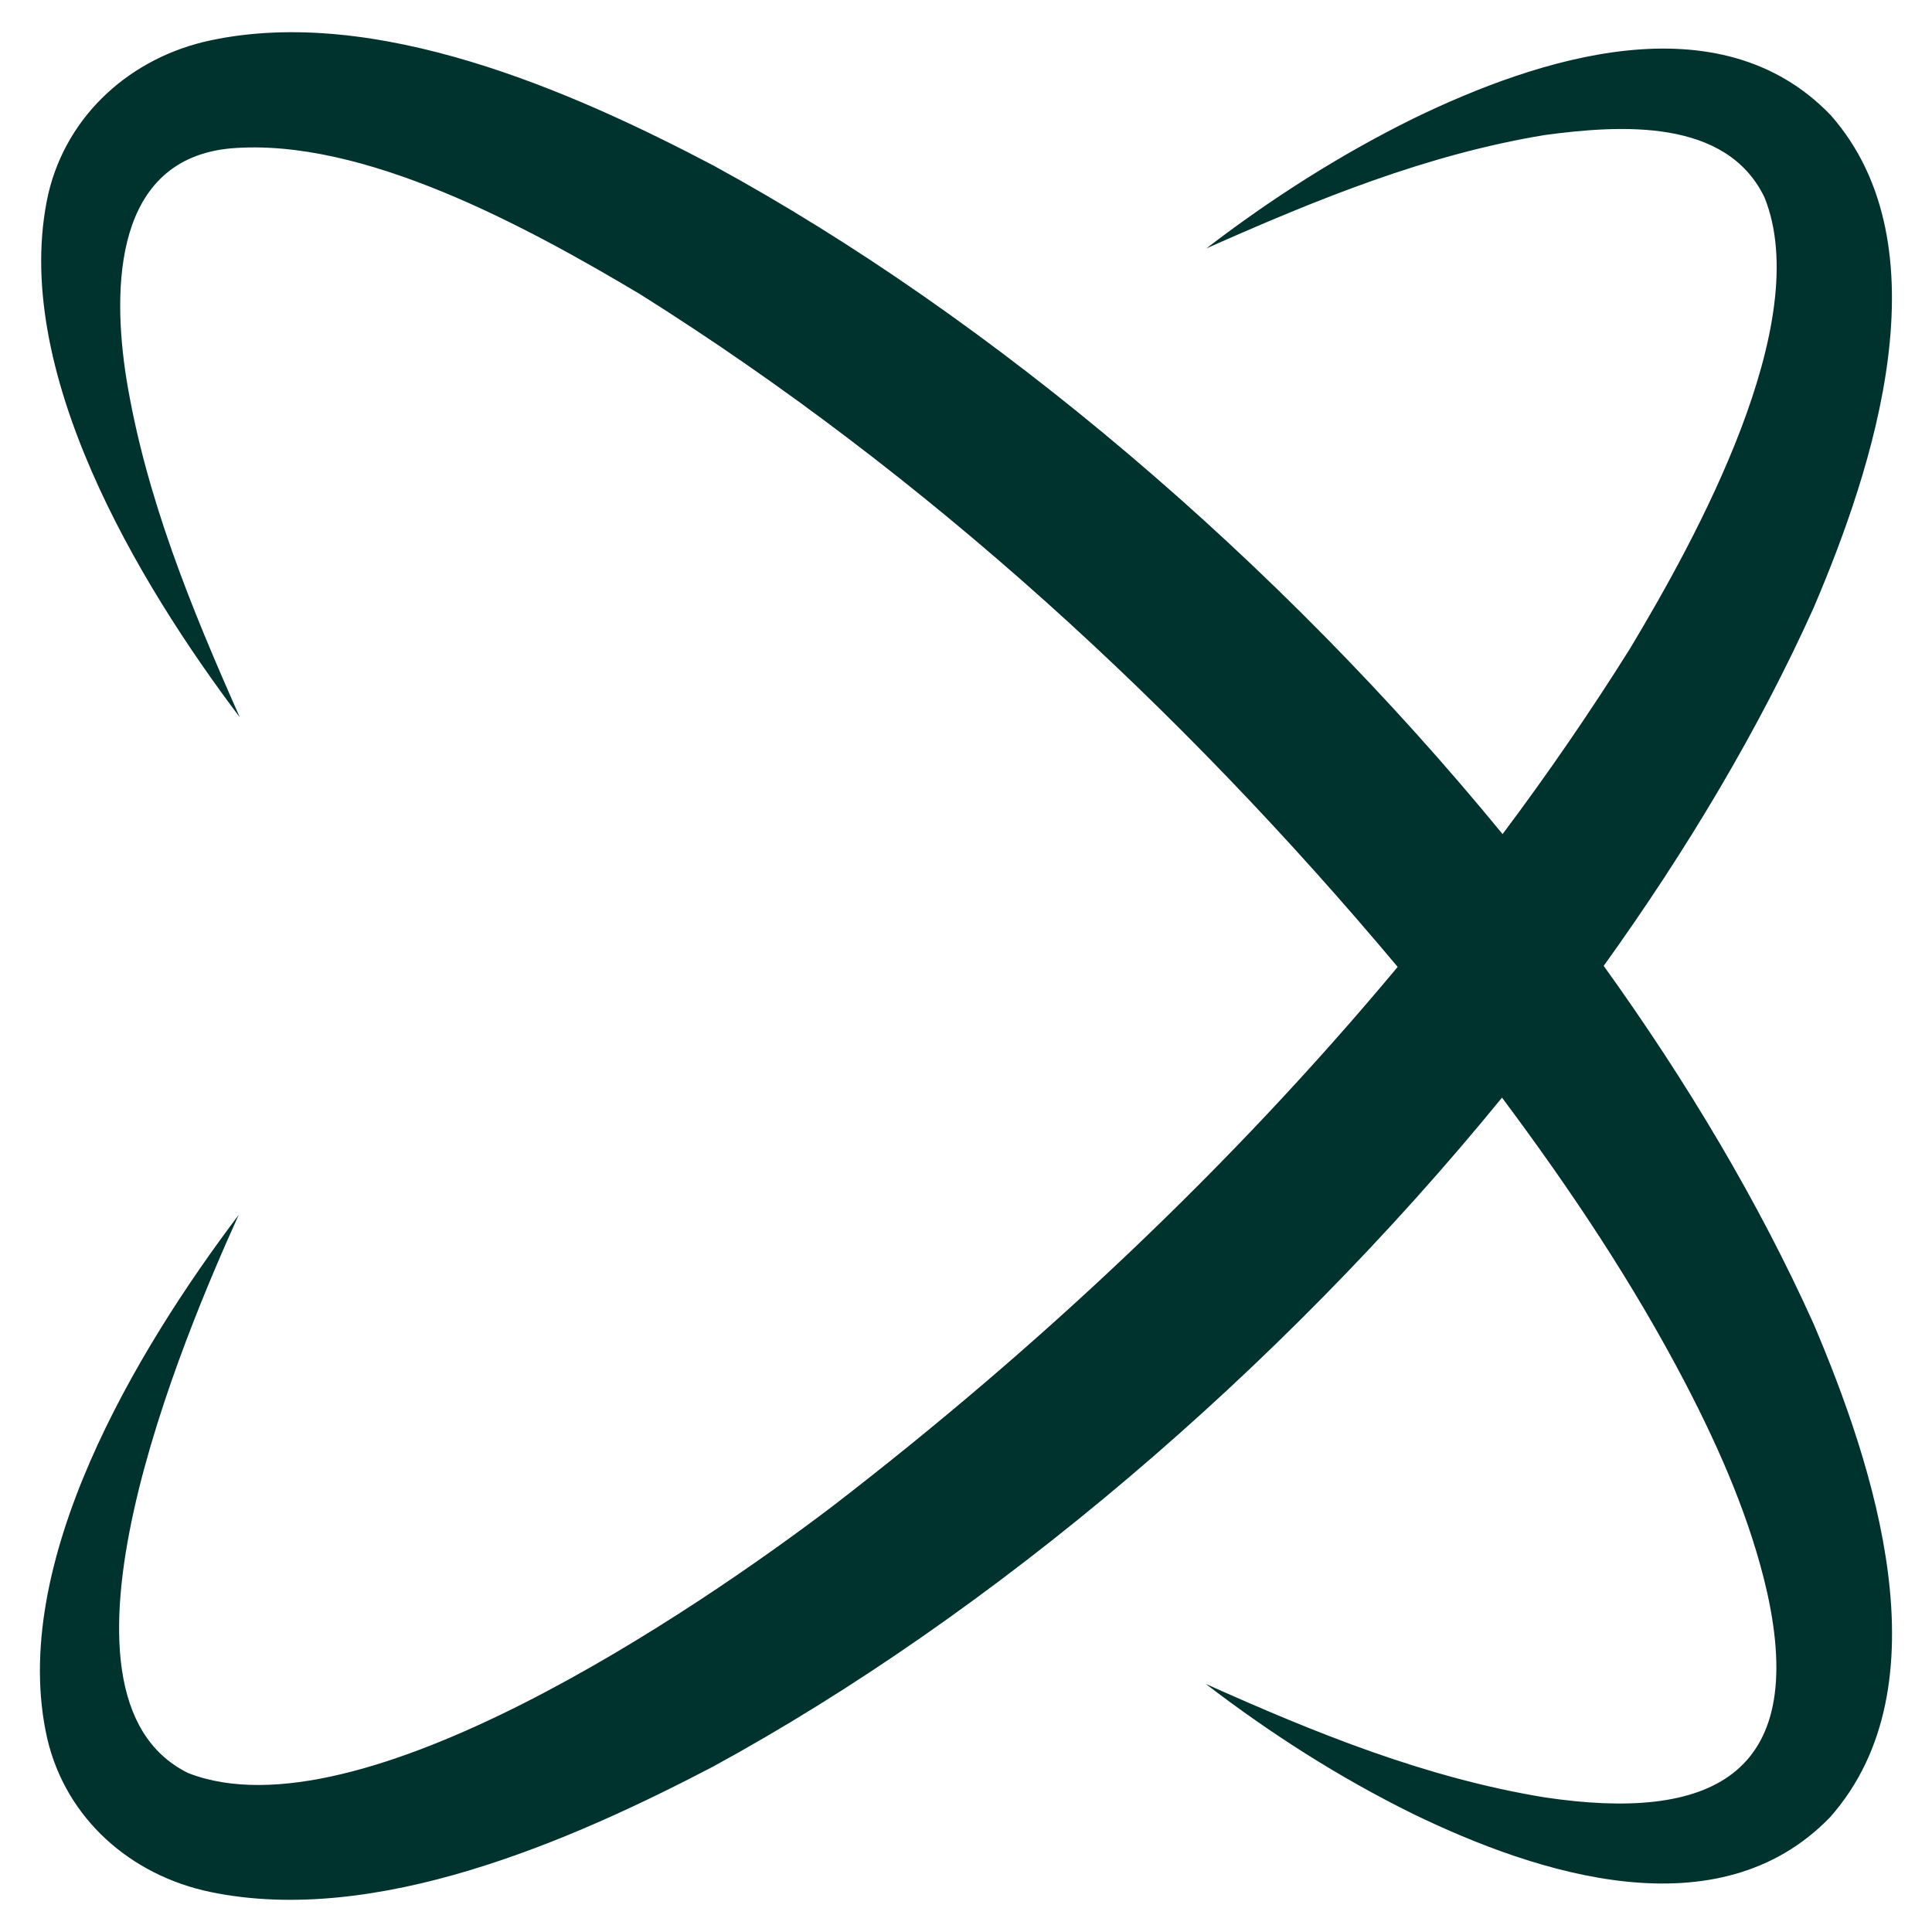
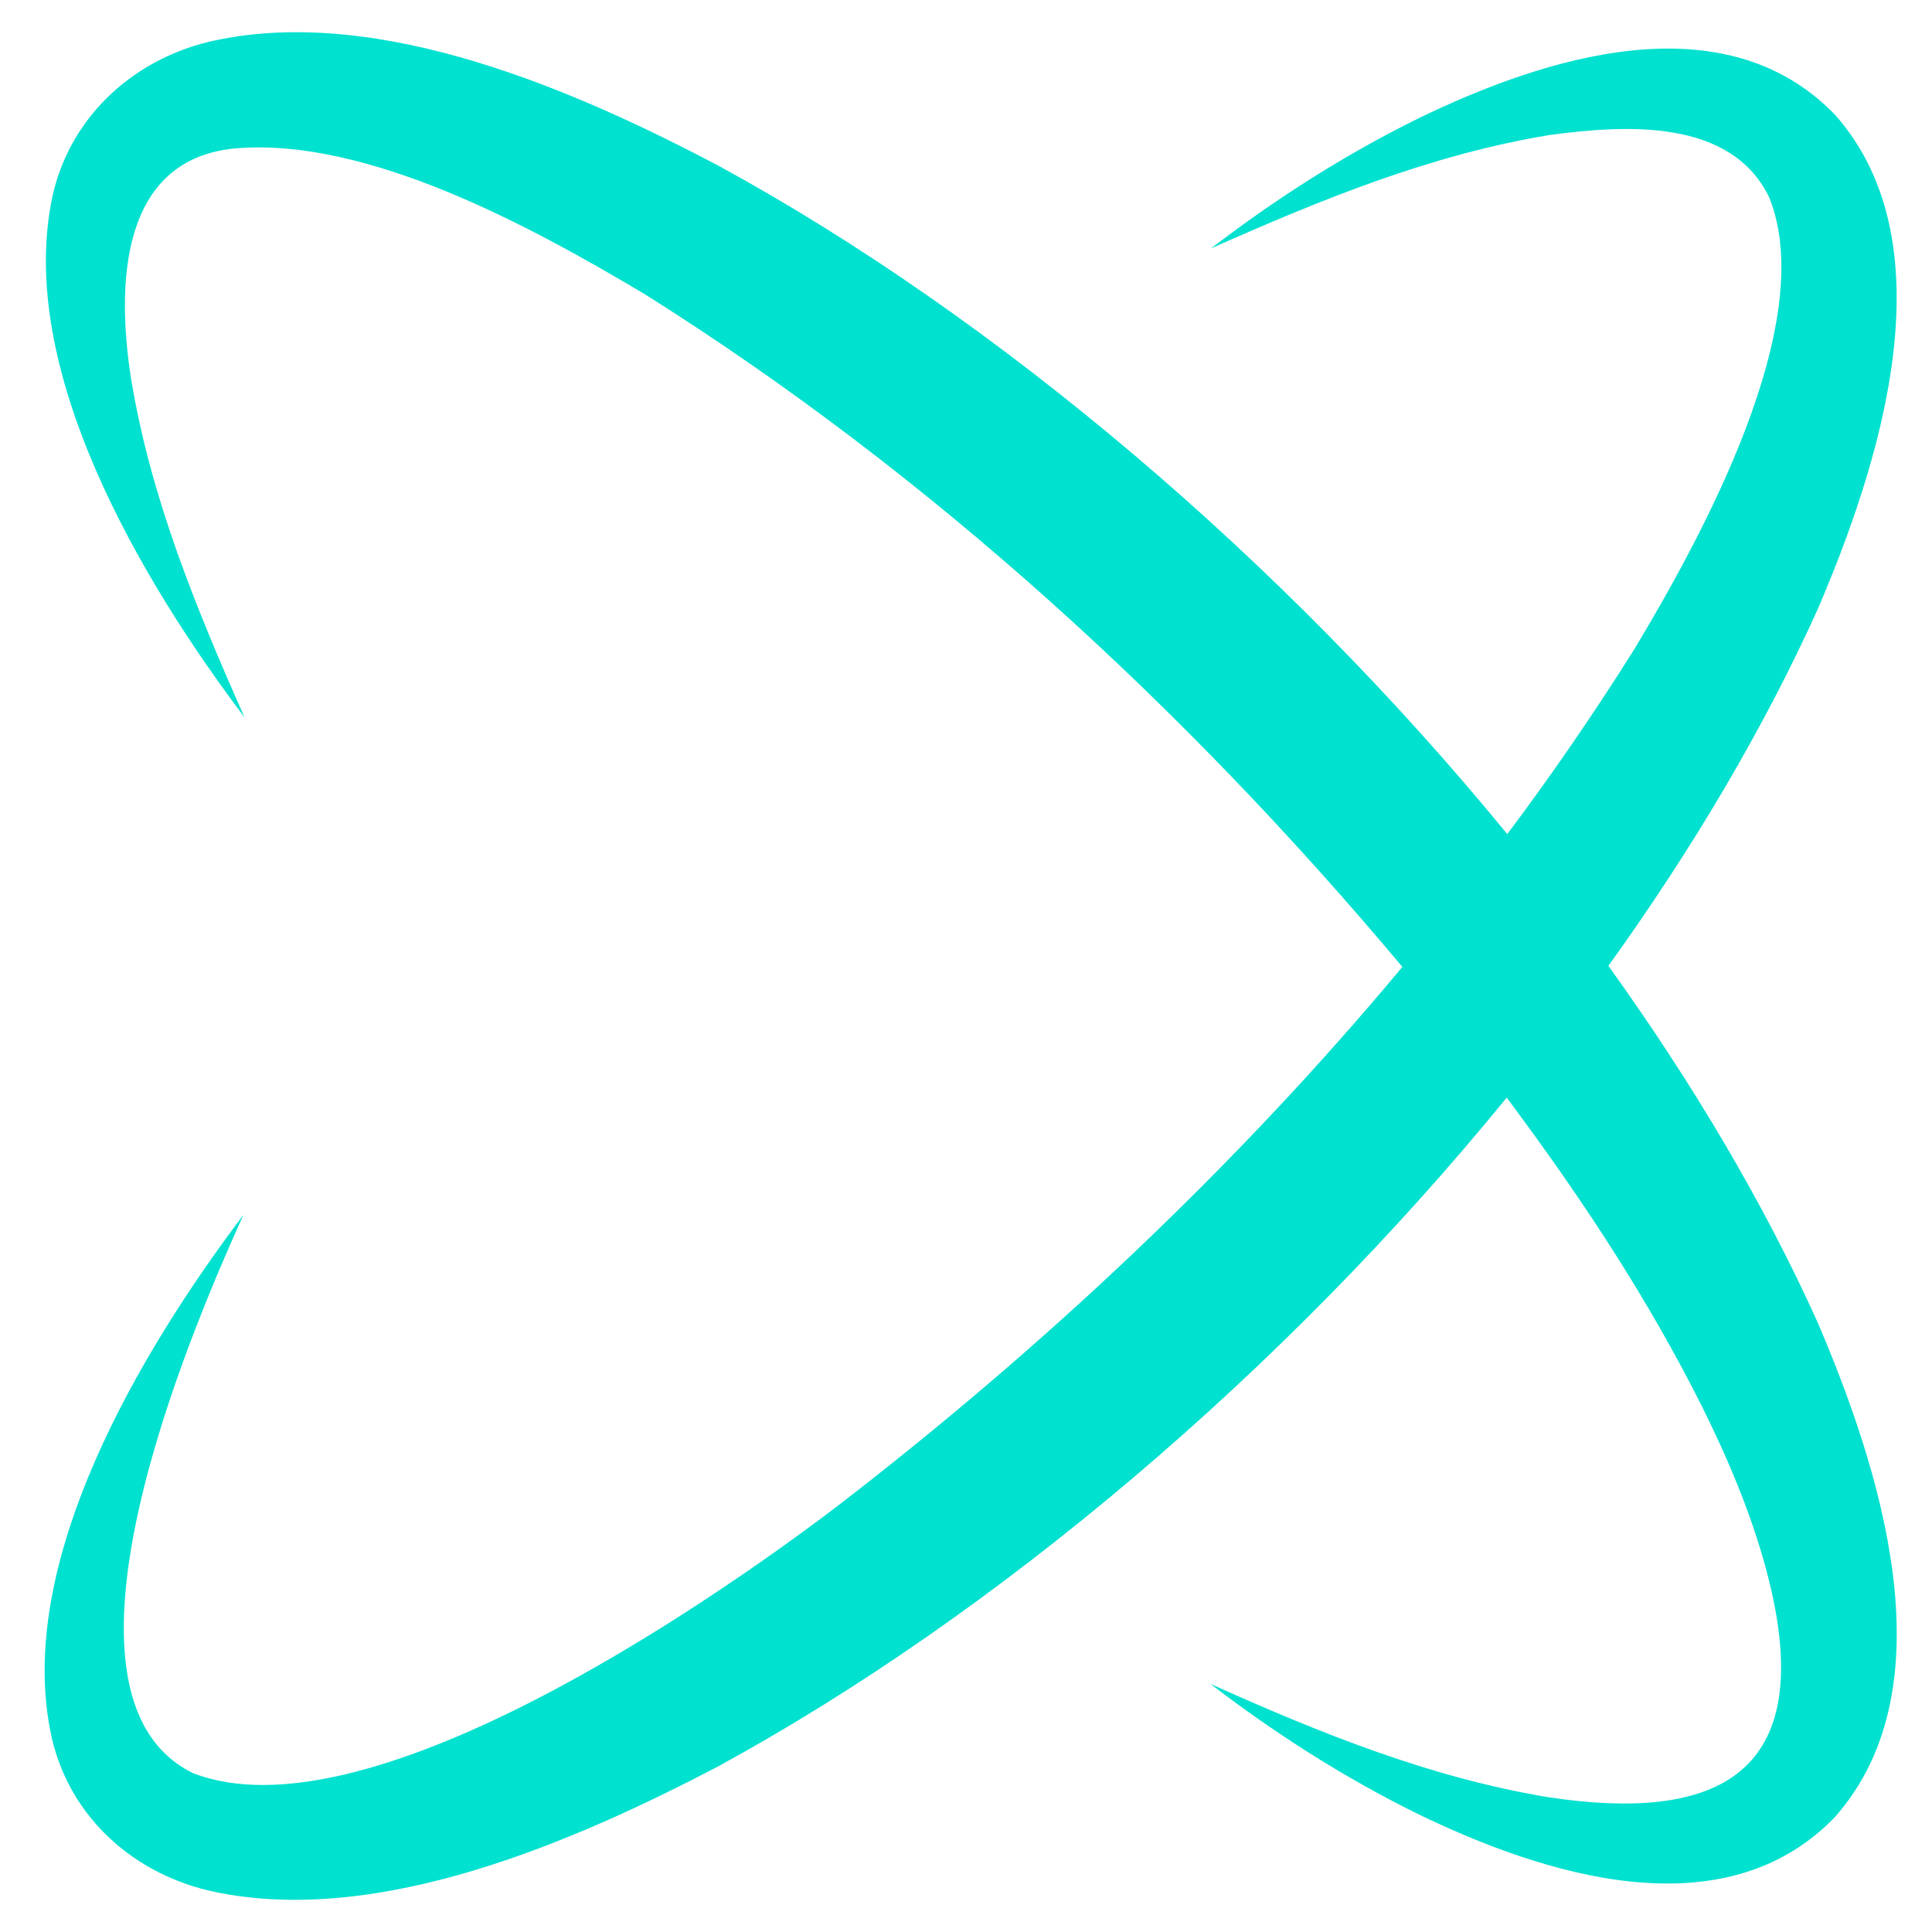
<svg xmlns="http://www.w3.org/2000/svg" version="1.1" id="Capa_1" x="0px" y="0px" viewBox="0 0 3000 3000" style="enable-background:new 0 0 3000 3000;" xml:space="preserve">
-   <style type="text/css">
- 	.st0{display:none;}
- 	.st1{fill:#00332E;}
- </style>
-   <rect x="552.5" y="1297" class="st0" width="1895" height="406" />
+   <style type="text/css">.st0{display:none;}.st1{fill:#00E1CF;}</style>
+   <rect x="1291.3" y="1297" class="st0" width="1895" height="406" />
  <g>
    <g>
-       <path class="st1" d="M2815.9,2055.1c-84.3-187.1-195.4-374.1-325.7-555.3c130.3-181.2,241.3-368.3,325.7-555.3    c93.5-218.8,206.3-562,26.7-765.8c-173.7-180.4-454.3-88.5-647.2,5c-115.2,56.8-222.1,125.3-322.3,202.1    c171.2-76,342.4-146.1,526.1-176.2c118.6-15.9,281.4-25.9,340.7,96.9c78.5,194.6-106.1,529.4-208.8,700.6    c-61.8,98.5-127.8,194.6-197.9,288.1c-348.2-425.1-791.7-801.7-1225.1-1038C886,140.2,583.7,8.3,327.3,62.6    c-122.8,25.9-223,114.4-252.2,238C14.2,572,215.4,906,372.4,1113.9c-76-171.2-146.1-342.4-176.2-526.1    c-22.5-142.8-18.4-340.7,162-357.4c205.4-17.5,460.1,121.9,635.5,226.3c445.1,279.8,838.4,641.3,1176.6,1044.7    c-259.7,311.5-557.8,591.2-877.7,837.6c-212.1,161.2-735.7,517.7-1000.4,414.2c-244.7-120.3-5.8-680.6,78.5-866.8    c-157,207.9-359.1,542-297.3,813.4c29.2,124.4,129.4,212.1,253,238c256.4,53.4,558.7-78.5,780.8-194.6    c433.4-236.3,877.7-612.9,1225.1-1038.8c106.1,142,203.8,288.1,285.6,445.1c53.4,102.7,101,212.1,126.1,323.2    c63.5,285.6-89.4,356.6-345.7,318.2c-183.7-30.1-354.9-99.4-526.1-176.2c100.2,76.8,207.1,145.3,322.3,202.1    c192.9,93.5,473.5,184.6,647.2,5C3023,2617.1,2909.4,2274.7,2815.9,2055.1z" />
+       <path class="st1" d="M2823.2,2055.1c-84.3-187.1-195.4-374.1-325.7-555.3c130.3-181.2,241.3-368.3,325.7-555.3c93.5-218.8,206.3-562,26.7-765.8c-173.7-180.4-454.3-88.5-647.2,5c-115.2,56.8-222.1,125.3-322.3,202.1c171.2-76,342.4-146.1,526.1-176.2c118.6-15.9,281.4-25.9,340.7,96.9c78.5,194.6-106.1,529.4-208.8,700.6c-61.8,98.5-127.8,194.6-197.9,288.1c-348.2-425.1-791.7-801.7-1225.1-1038C893.3,140.2,591,8.3,334.6,62.6c-122.8,25.9-223,114.4-252.2,238C21.5,572,222.7,906,379.7,1113.9c-76-171.2-146.1-342.4-176.2-526.1C181,445,185.1,247.1,365.5,230.4C571,212.9,825.7,352.3,1001,456.7c445.1,279.8,838.4,641.3,1176.6,1044.7c-259.7,311.5-557.8,591.2-877.7,837.6c-212.1,161.2-735.7,517.7-1000.4,414.2c-244.7-120.3-5.8-680.6,78.5-866.8c-157,207.9-359.1,542-297.3,813.4c29.2,124.4,129.4,212.1,253,238c256.4,53.4,558.7-78.5,780.8-194.6c433.4-236.3,877.7-612.9,1225.1-1038.8c106.1,142,203.8,288.1,285.6,445.1c53.4,102.7,101,212.1,126.1,323.2c63.5,285.6-89.4,356.6-345.7,318.2c-183.7-30.1-354.9-99.4-526.1-176.2c100.2,76.8,207.1,145.3,322.3,202.1c192.9,93.5,473.5,184.6,647.2,5C3030.3,2617.1,2916.7,2274.7,2823.2,2055.1z" />
    </g>
  </g>
</svg>
